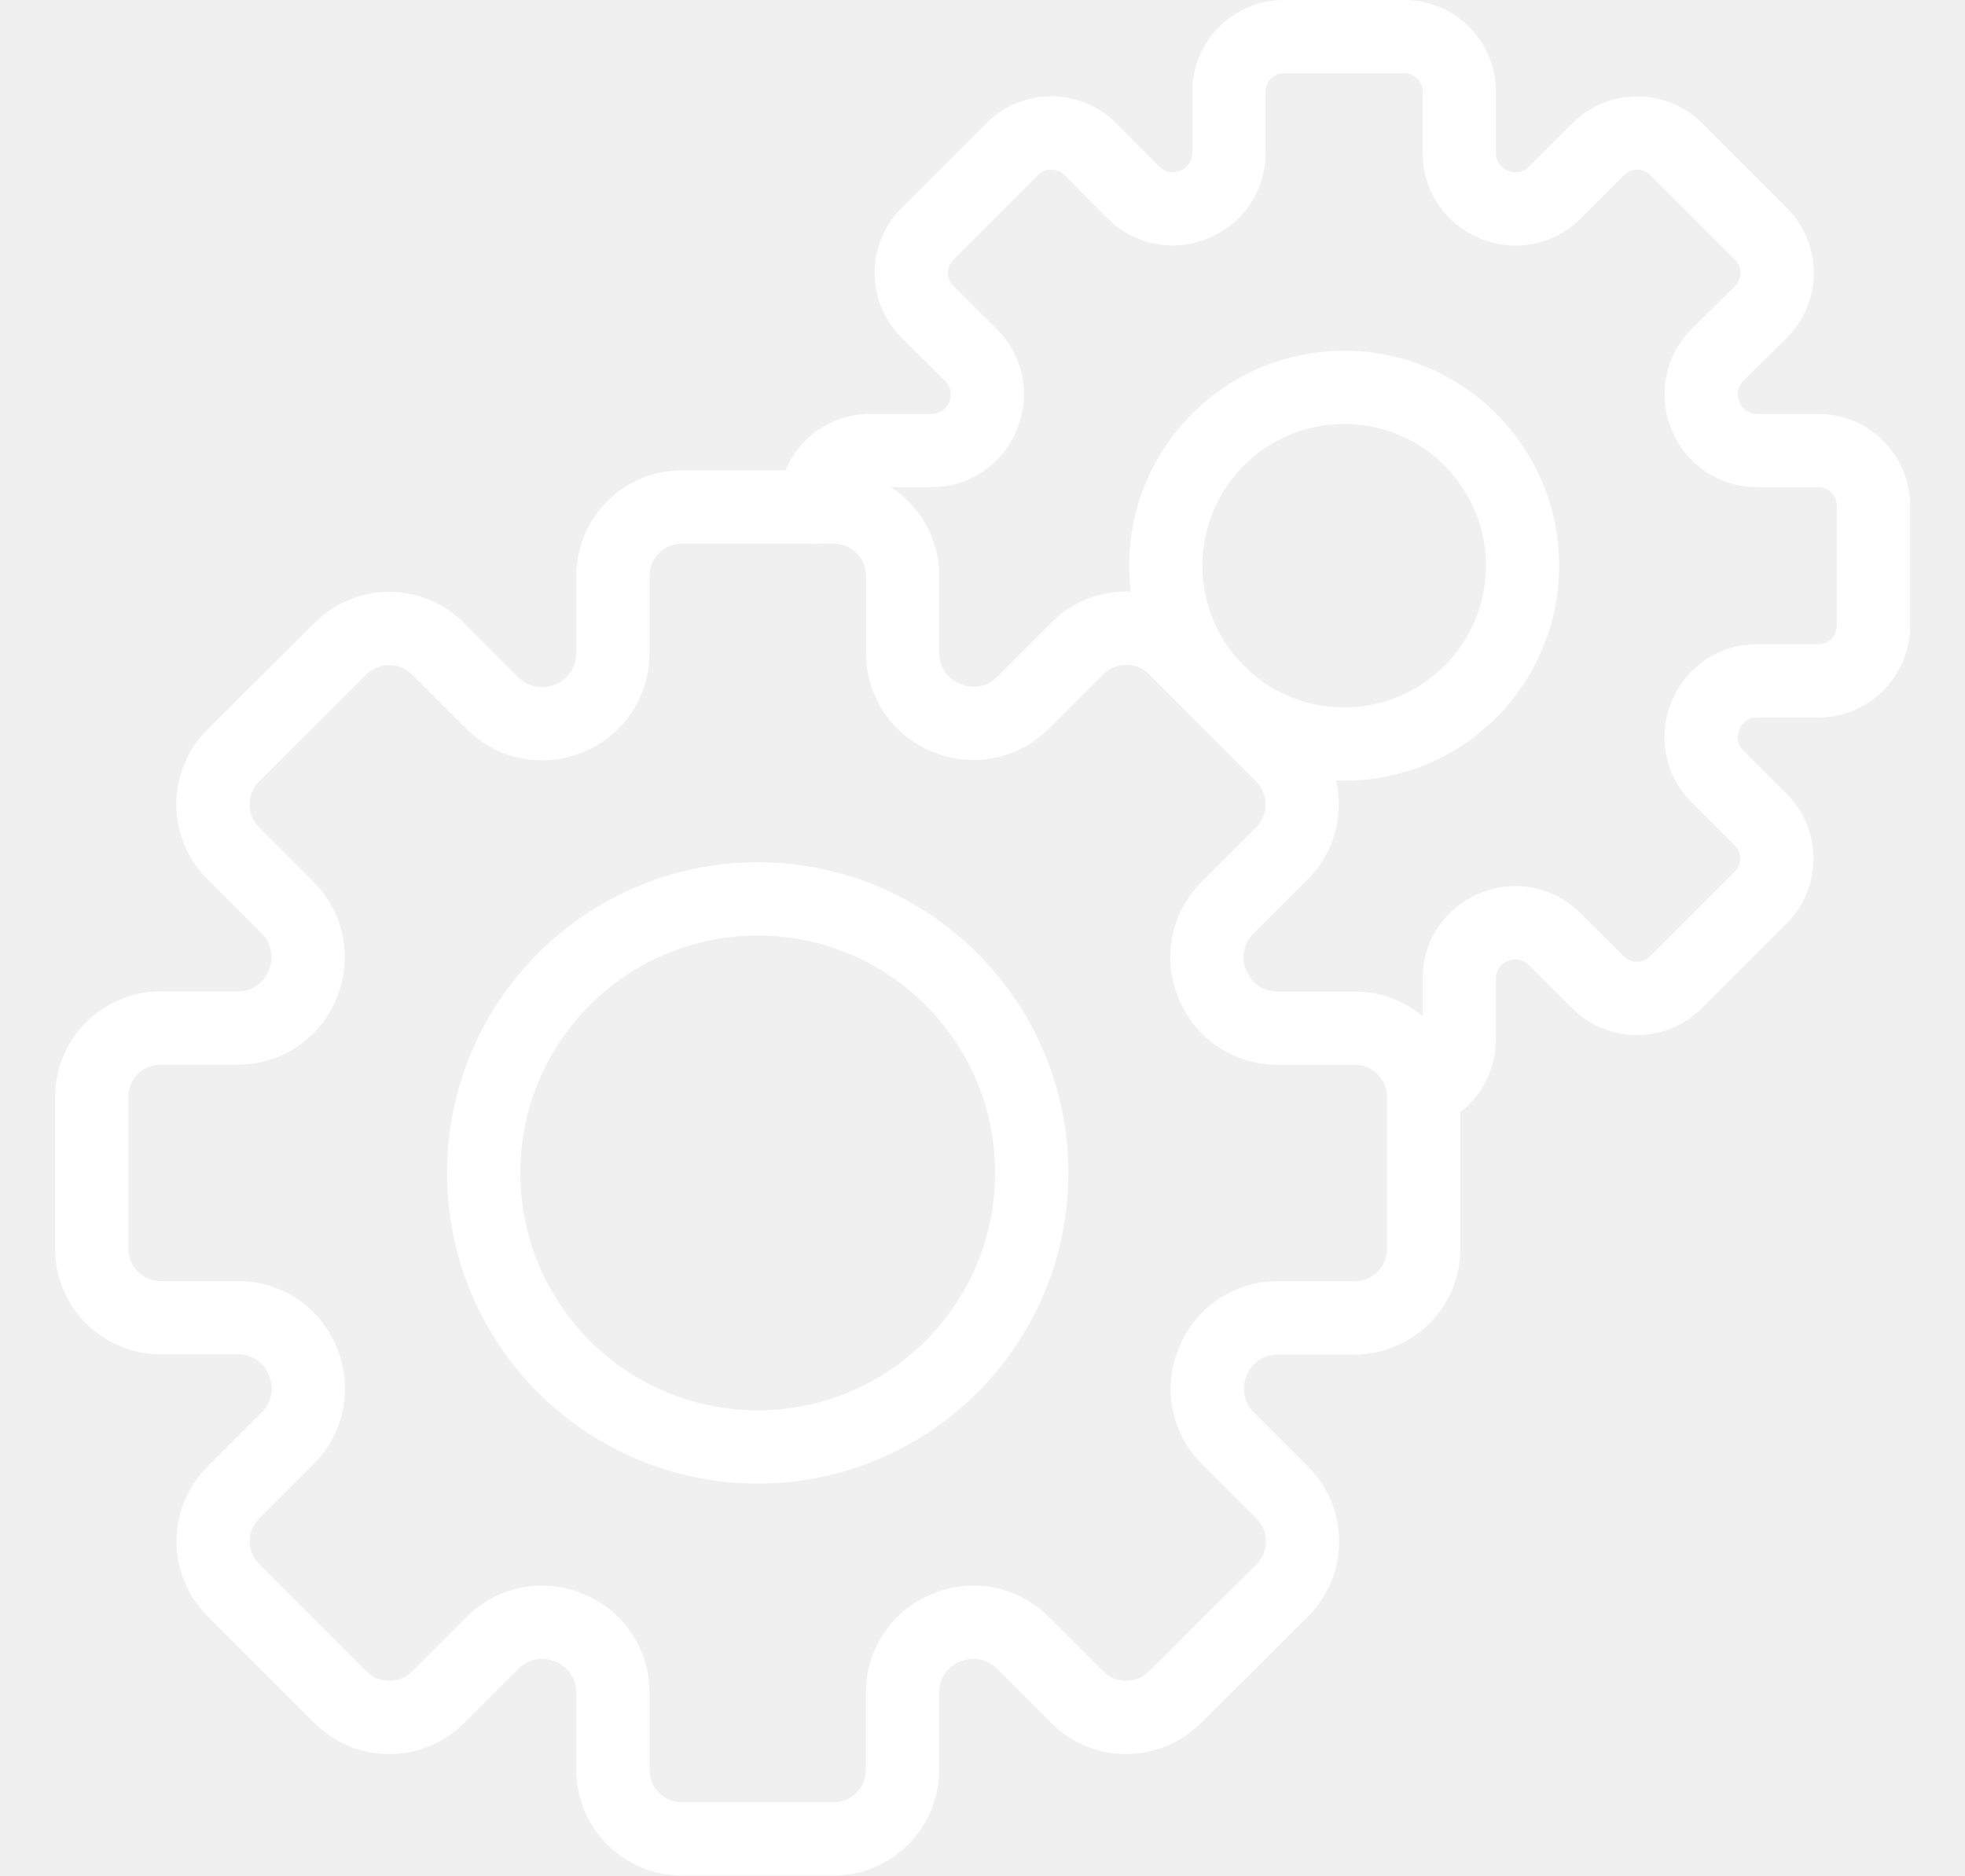
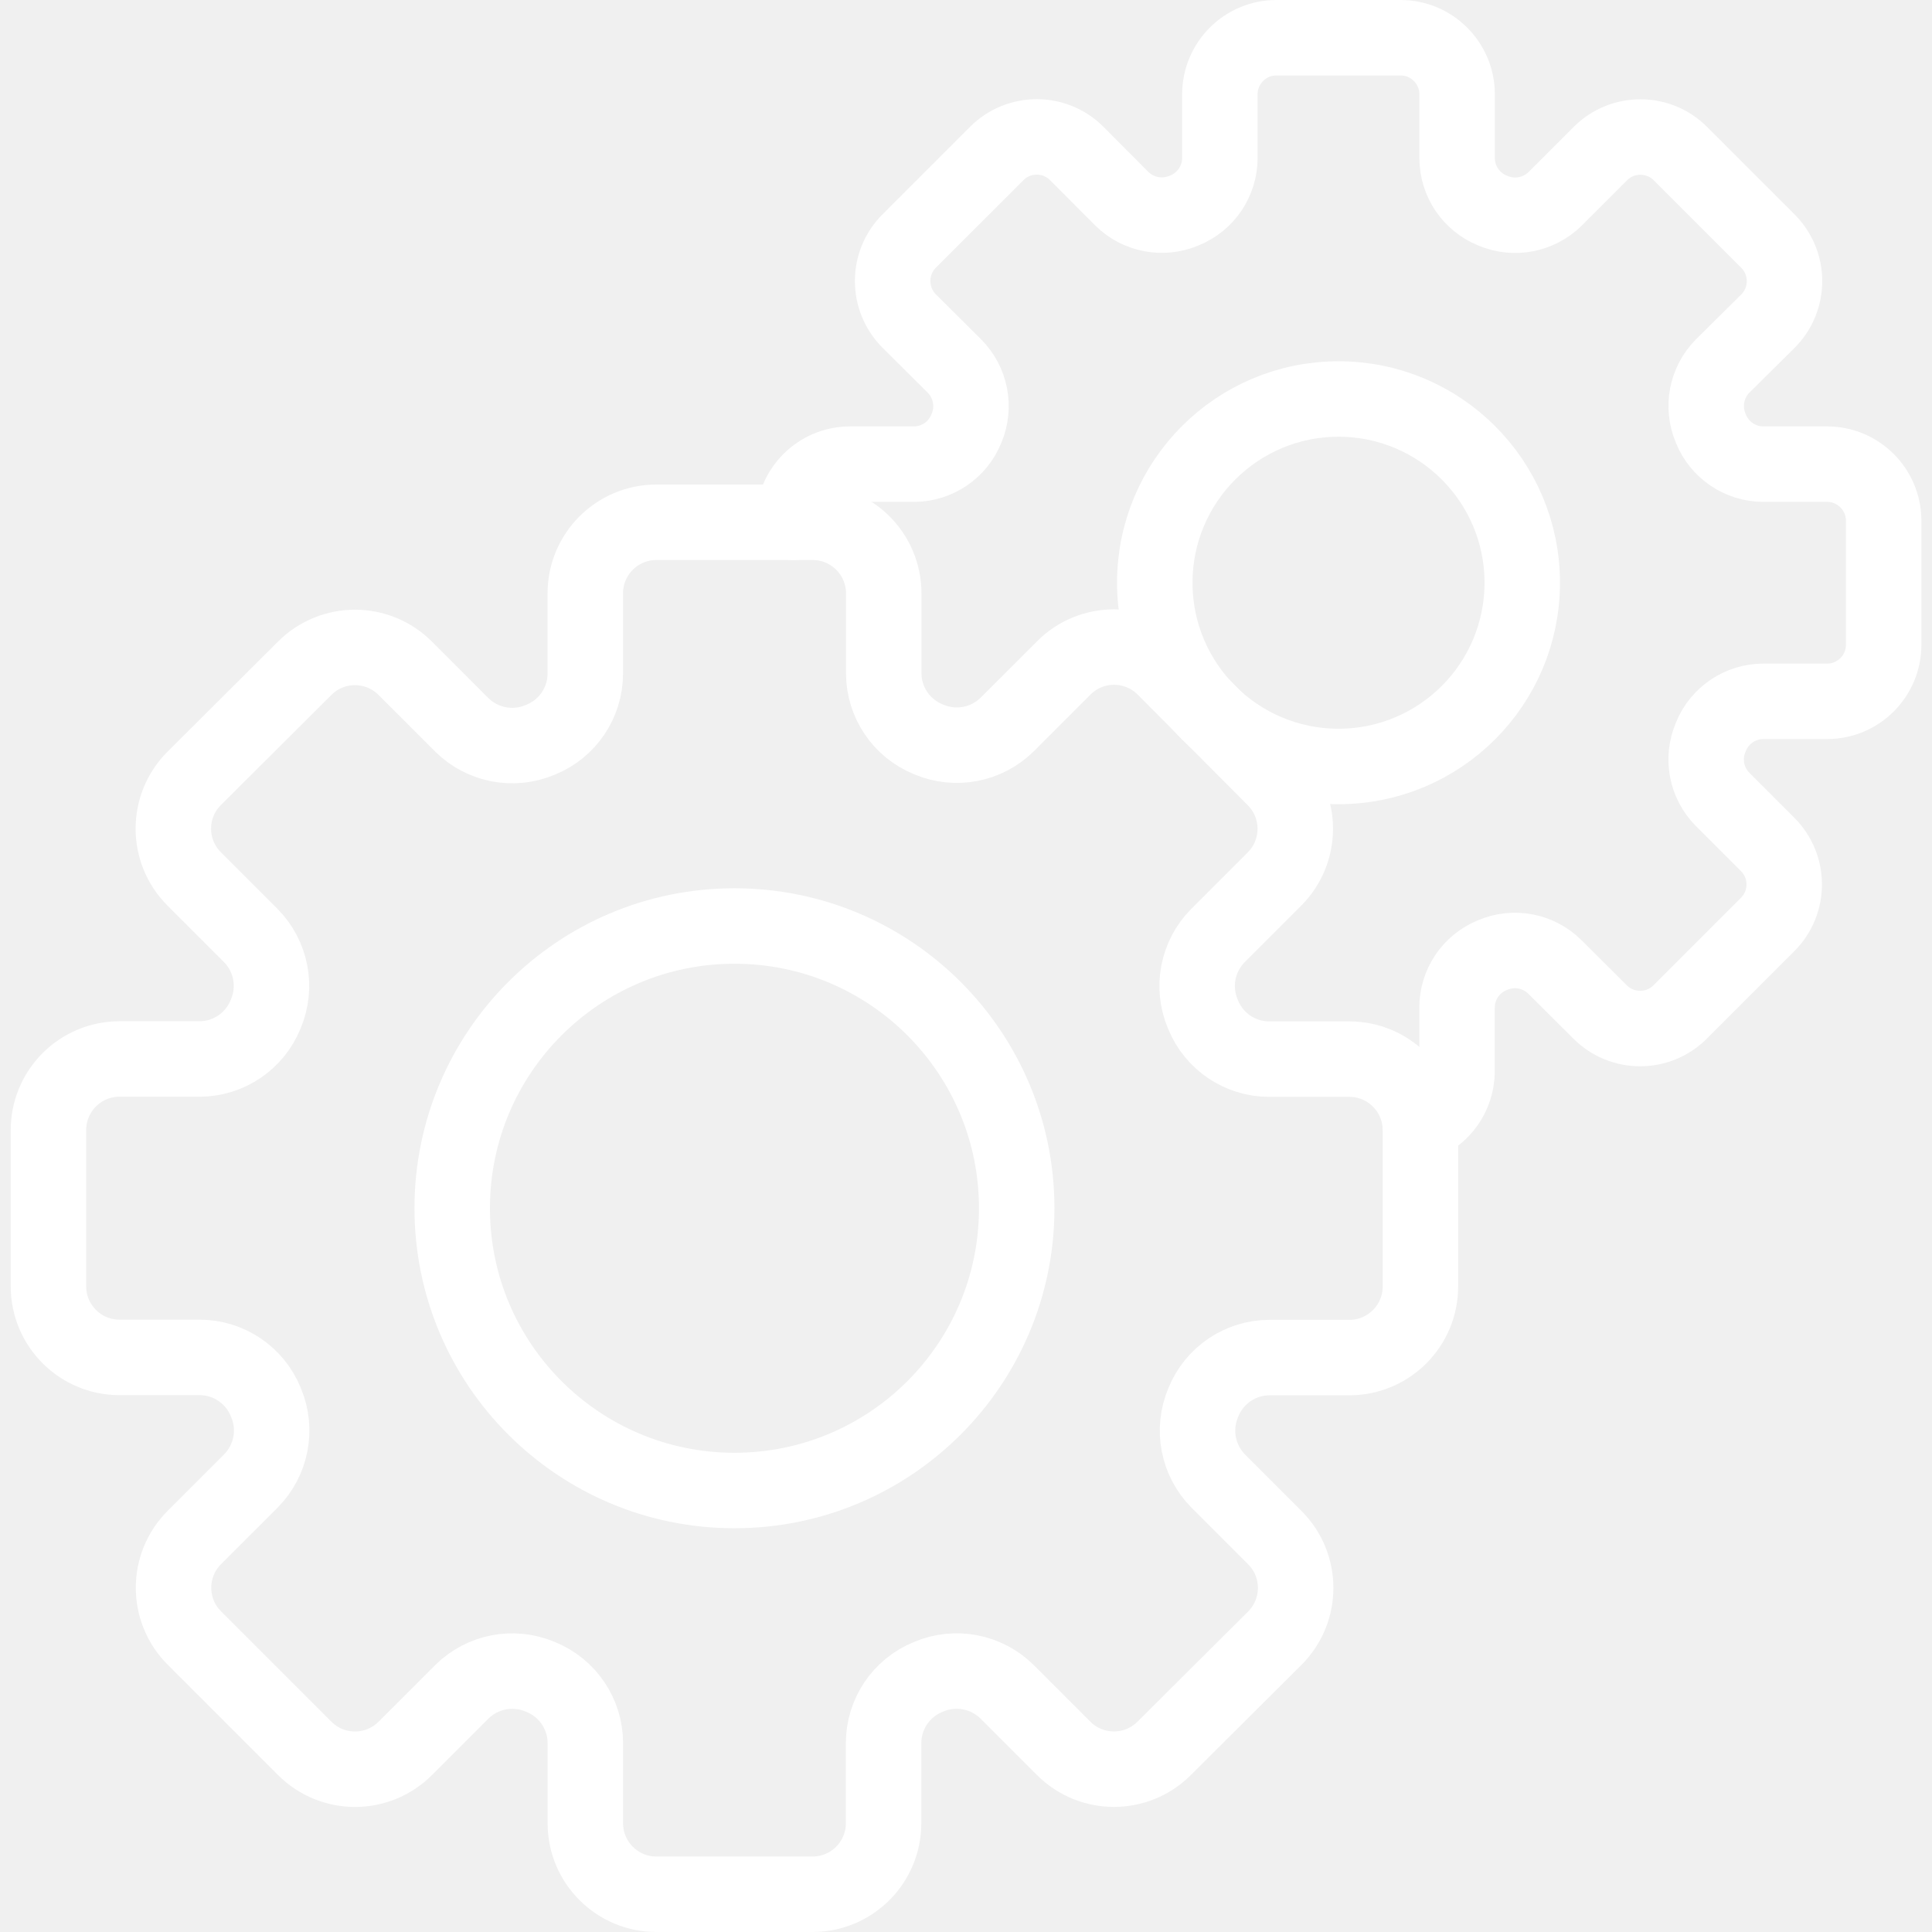
- <svg xmlns="http://www.w3.org/2000/svg" width="44px" height="42px" viewBox="-2.84 0 512 512">
+ <svg xmlns="http://www.w3.org/2000/svg" width="42px" height="42px" viewBox="-2.84 0 512 512">
  <defs>
    <style>.cls-1{fill:none;stroke:#ffffff;stroke-linecap:round;stroke-linejoin:round;stroke-width:20px;}</style>
  </defs>
  <g data-name="Layer 2" id="Layer_2">
    <g data-name="E404, gear, Media, media player, multimedia" id="E404_gear_Media_media_player_multimedia">
      <path class="cls-1" d="M373.59,340.89V299.52a18.84,18.84,0,0,0-18.84-18.84H333.48A18.92,18.92,0,0,1,316,268.91l-.10-.24a19,19,0,0,1,4-20.71l15-15a18.83,18.83,0,0,0,0-26.64L305.72,177a18.83,18.83,0,0,0-26.64,0l-15,15a19,19,0,0,1-20.71,4l-.24-.10a18.92,18.92,0,0,1-11.77-17.46V157.25a18.84,18.84,0,0,0-18.84-18.84H171.11a18.84,18.84,0,0,0-18.84,18.84v21.27A18.92,18.92,0,0,1,140.5,196l-.24.10a19,19,0,0,1-20.71-4l-15-15a18.83,18.83,0,0,0-26.64,0L48.62,206.28a18.83,18.83,0,0,0,0,26.64l15,15a19,19,0,0,1,4,20.71l-.10.24a18.92,18.92,0,0,1-17.46,11.77H28.84A18.84,18.84,0,0,0,10,299.52v41.37a18.84,18.84,0,0,0,18.84,18.84H50.11A18.92,18.92,0,0,1,67.57,371.5l.10.24a19,19,0,0,1-4,20.71l-15,15a18.83,18.83,0,0,0,0,26.64l29.25,29.25a18.83,18.83,0,0,0,26.64,0l15-15a19,19,0,0,1,20.71-4l.24.10a18.92,18.92,0,0,1,11.77,17.46v21.27A18.84,18.84,0,0,0,171.11,502h41.37a18.84,18.84,0,0,0,18.84-18.84V461.89a18.92,18.92,0,0,1,11.77-17.46l.24-.10a19,19,0,0,1,20.71,4l15,15a18.83,18.83,0,0,0,26.64,0L335,434.13a18.83,18.83,0,0,0,0-26.64l-15-15a19,19,0,0,1-4-20.71l.10-.24a18.92,18.92,0,0,1,17.46-11.77h21.27A18.84,18.84,0,0,0,373.59,340.89Z" />
      <circle class="cls-1" cx="191.8" cy="320.2" r="74.8" />
      <path class="cls-1" d="M207.45,138.41V138a15,15,0,0,1,15-15h16.9a15,15,0,0,0,13.88-9.35c0-.06.05-.13.08-.19A15.06,15.06,0,0,0,250.09,97l-12-11.94a15,15,0,0,1,0-21.17l23.24-23.24a15,15,0,0,1,21.16,0l11.95,12a15.07,15.07,0,0,0,16.45,3.18l.19-.08a15,15,0,0,0,9.36-13.88V25a15,15,0,0,1,15-15h32.87a15,15,0,0,1,15,15v16.9a15,15,0,0,0,9.35,13.88l.18.08a15.09,15.09,0,0,0,16.46-3.18l12-12a15,15,0,0,1,21.16,0l23.24,23.24a15,15,0,0,1,0,21.17L453.68,97a15.05,15.05,0,0,0-3.17,16.46l.07.19A15,15,0,0,0,464.45,123h16.9a15,15,0,0,1,15,15v32.86a15,15,0,0,1-15,15h-16.9a15,15,0,0,0-13.87,9.36l-.07.18a15,15,0,0,0,3.17,16.46l11.95,11.95a15,15,0,0,1,0,21.16l-23.24,23.24a15,15,0,0,1-21.16,0l-12-11.95a15,15,0,0,0-16.46-3.18l-.18.07A15,15,0,0,0,383.29,267v16.9a15,15,0,0,1-9.77,14" />
      <circle class="cls-1" cx="351.88" cy="154.43" r="48.69" />
    </g>
  </g>
</svg>
